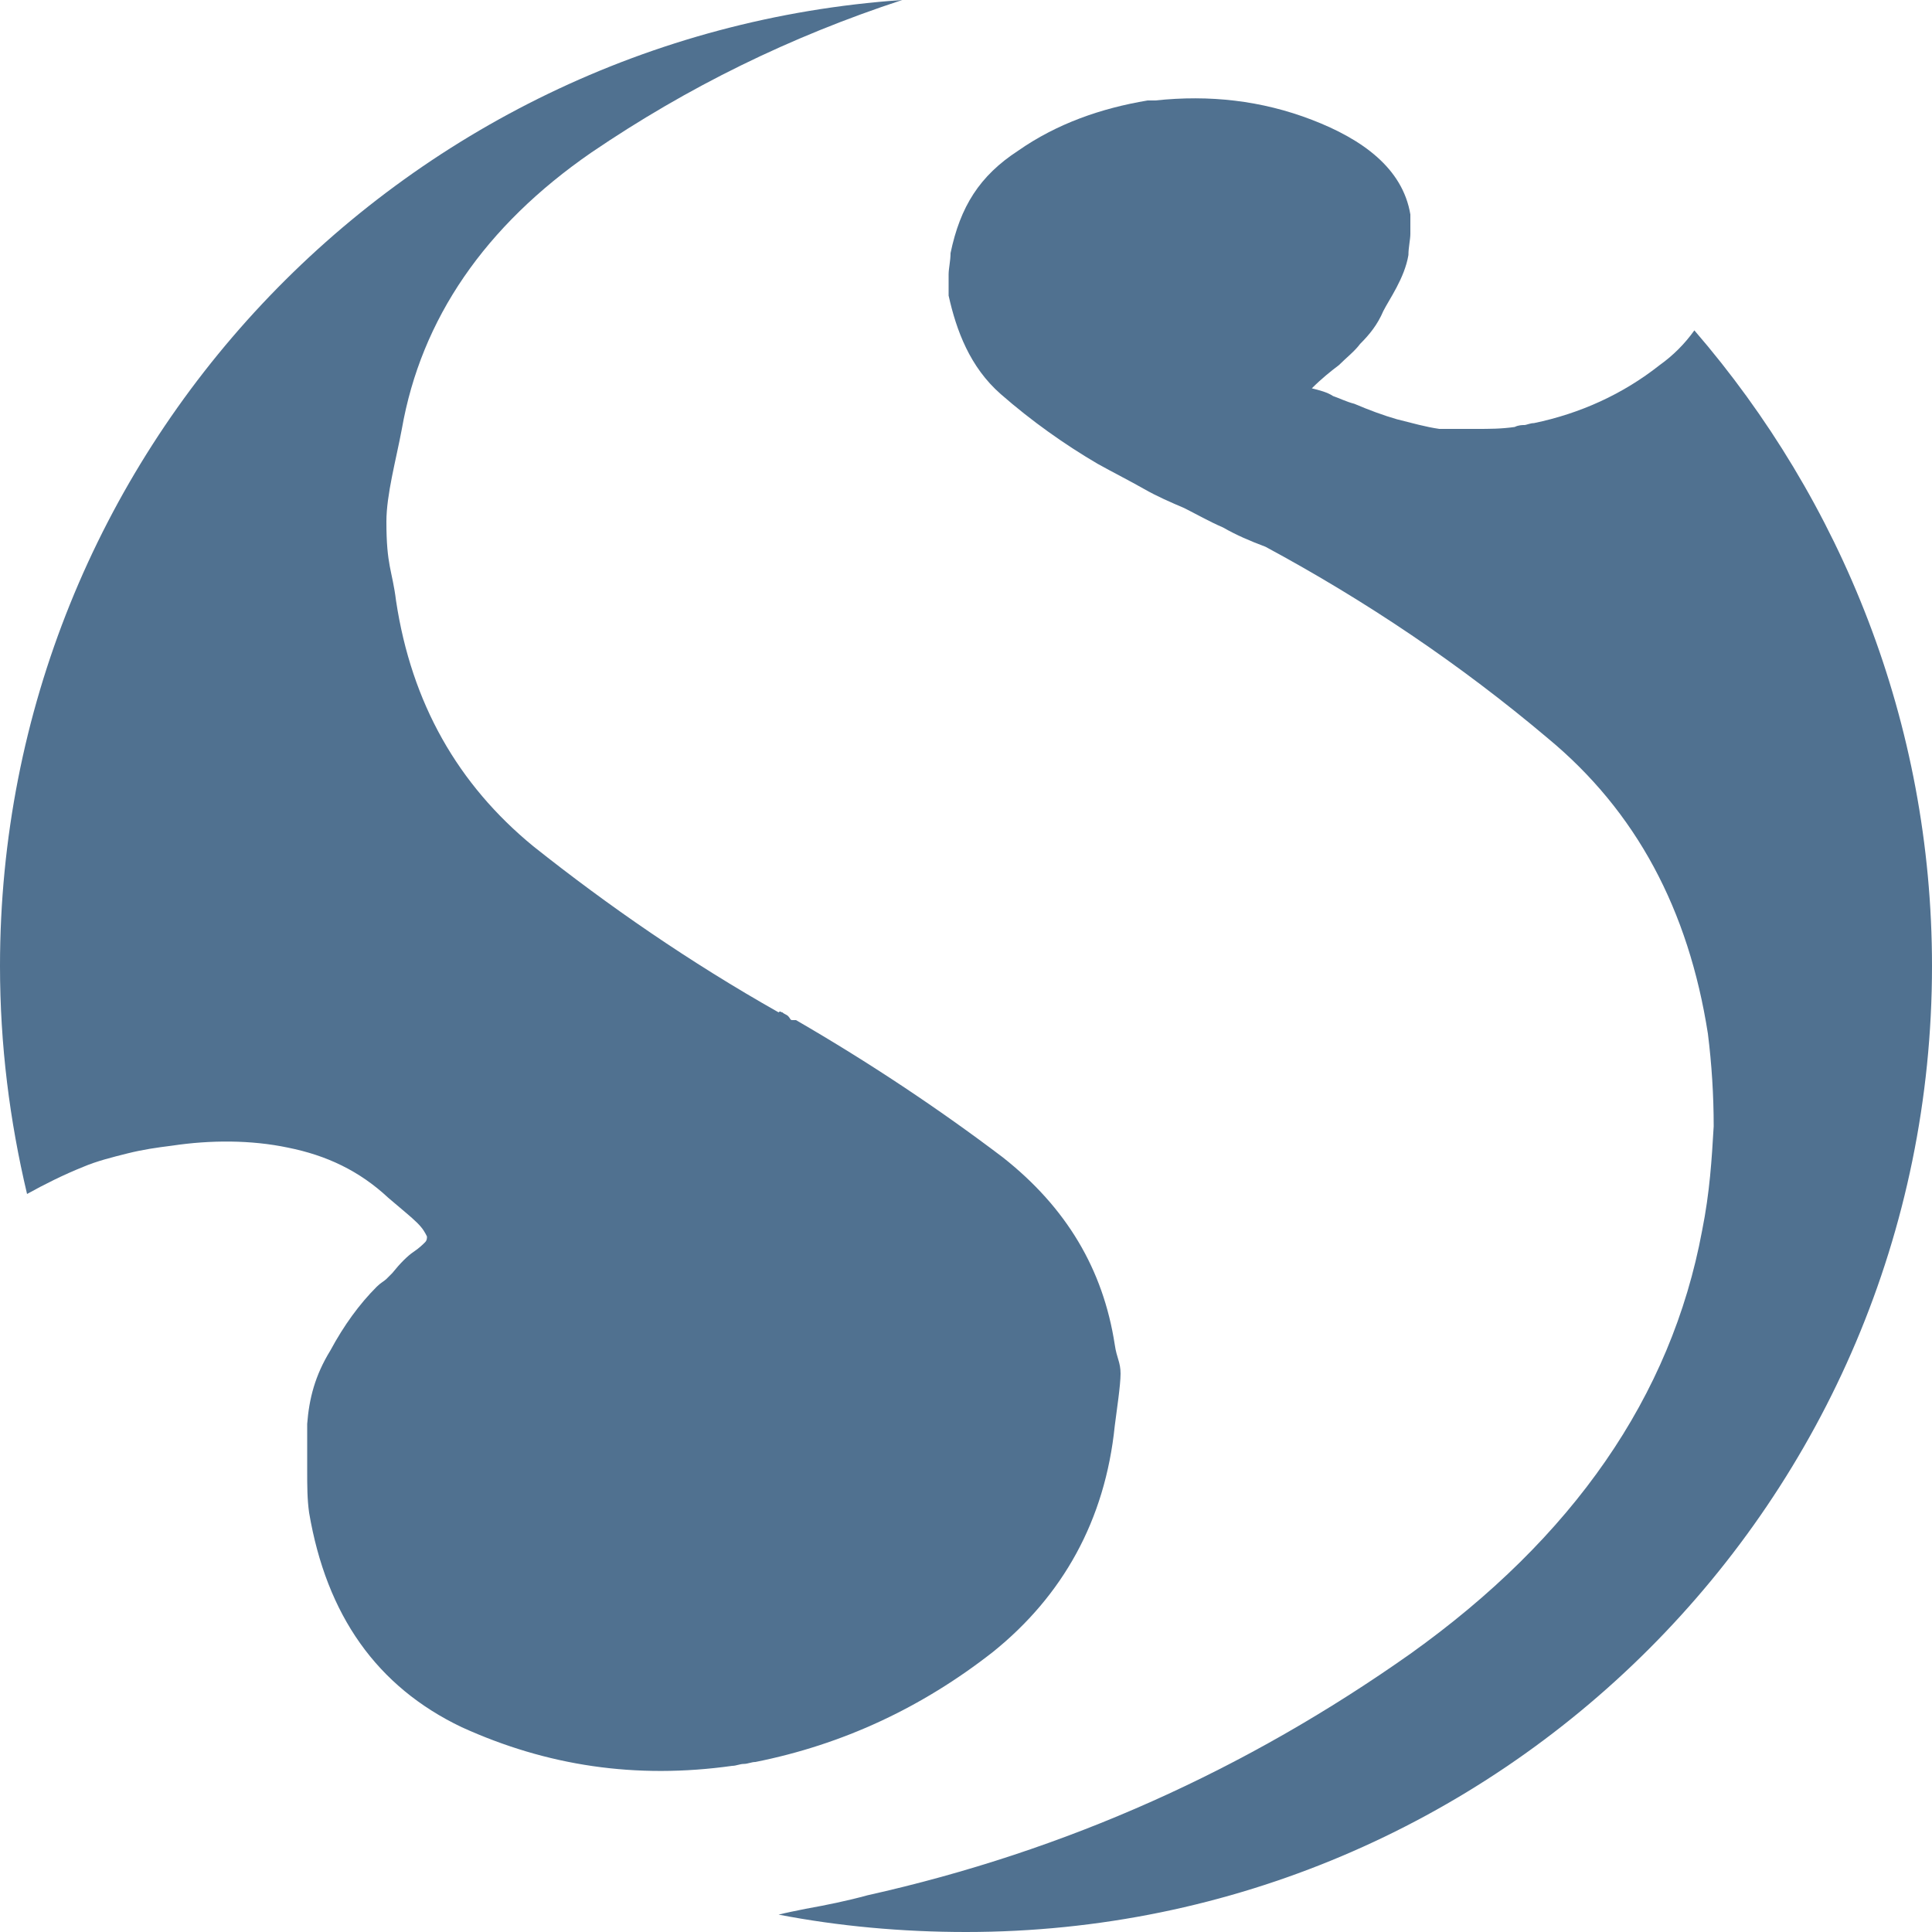
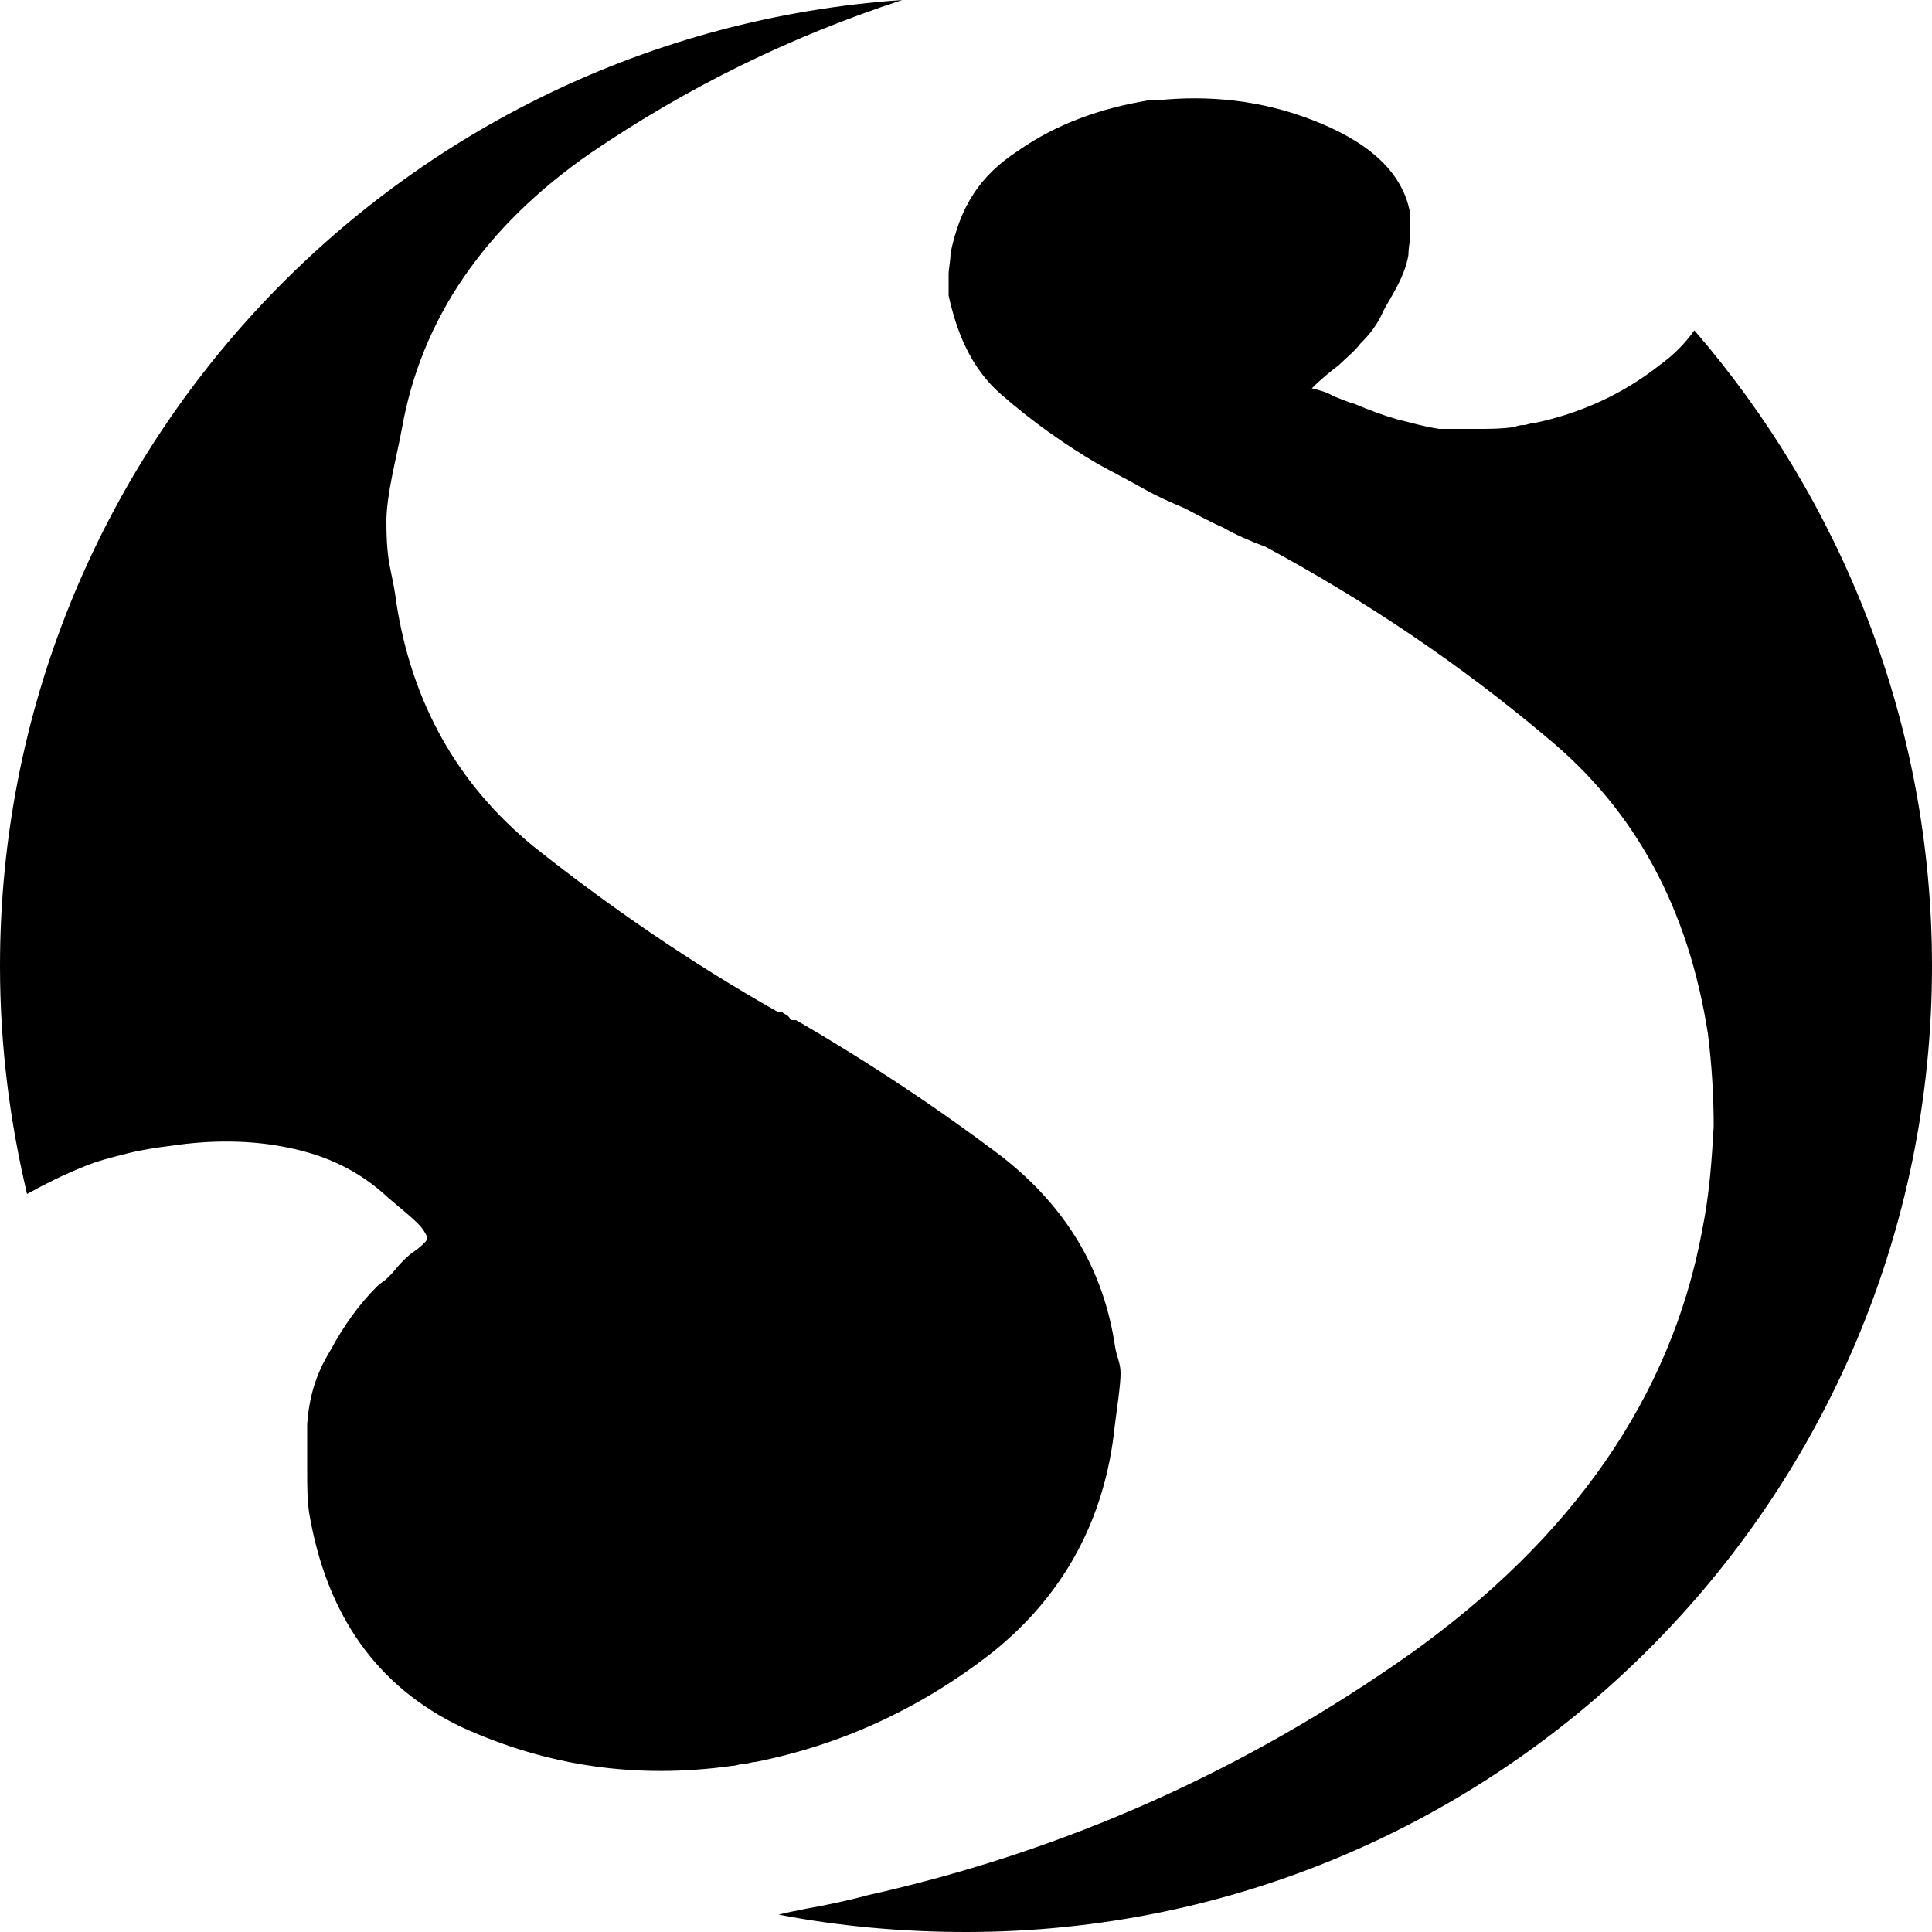
- <svg xmlns="http://www.w3.org/2000/svg" version="1.1" id="Layer_5" x="0px" y="0px" viewBox="0 0 100 100" style="enable-background:new 0 0 100 100;" xml:space="preserve">
-   <style type="text/css">
- 	.st0{display:none;}
- 	.st1{display:inline;}
- 	.st2{fill:#507190;}
- </style>
-   <g class="st0">
-     <path class="st1" d="M-13.7-127.2l-0.1,2.5c0,0.2-0.1,0.3-0.3,0.3l-0.4,0c-0.1,0-0.3-0.1-0.3-0.3l0.1-6c0-0.2,0.1-0.3,0.3-0.3   l0.4,0c0.1,0,0.3,0.1,0.3,0.3l-0.1,2.5l8.7,0.2c0.1,0,0.3,0.1,0.3,0.3l0,0.5c0,0.1-0.1,0.3-0.3,0.3L-13.7-127.2z" />
-     <path class="st1" d="M-14.2-133.1c-0.1,0-0.3-0.2-0.2-0.3l0.1-0.5c0-0.2,0.2-0.3,0.3-0.2l4.1,0.4l0.6-5.7l-4.1-0.4   c-0.1,0-0.3-0.1-0.2-0.3l0.1-0.5c0-0.1,0.2-0.3,0.3-0.2l9.3,0.9c0.1,0,0.3,0.2,0.2,0.3l-0.1,0.5c0,0.2-0.2,0.3-0.3,0.2l-4.3-0.4   l-0.6,5.7l4.3,0.4c0.1,0,0.3,0.1,0.2,0.3l-0.1,0.5c0,0.1-0.2,0.3-0.3,0.2L-14.2-133.1z" />
-     <path class="st1" d="M-12.9-144.5c-0.1,0-0.2-0.2-0.2-0.3l1-5.5c0-0.2,0.2-0.2,0.3-0.2l0.4,0.1c0.1,0,0.2,0.2,0.2,0.3l-0.9,4.7   l3.4,0.6l0.7-4c0-0.1,0.2-0.2,0.3-0.2l0.4,0.1c0.2,0,0.2,0.2,0.2,0.3l-0.7,4l3.5,0.7l0.9-4.7c0-0.2,0.2-0.2,0.3-0.2l0.4,0.1   c0.1,0,0.2,0.2,0.2,0.3l-1,5.5c0,0.2-0.2,0.2-0.3,0.2L-12.9-144.5z" />
-     <path class="st1" d="M-9.4-160.8c0.9-2.7,3.7-4.2,6.4-3.3c2.7,0.9,4.1,3.7,3.3,6.4c-0.9,2.7-3.7,4.1-6.4,3.3   C-8.7-155.3-10.2-158.1-9.4-160.8z M-0.6-158c0.7-2.1-0.5-4.5-2.7-5.1c-2.1-0.7-4.5,0.5-5.1,2.7c-0.7,2.1,0.5,4.4,2.7,5.1   C-3.6-154.7-1.3-155.9-0.6-158z" />
-     <path class="st1" d="M-6.4-168.1c-0.1-0.1-0.2-0.2-0.1-0.3l2.1-5.1c0.1-0.1,0.2-0.2,0.3-0.1l0.4,0.2c0.1,0.1,0.2,0.2,0.1,0.4   l-1.8,4.4l3.6,1.5l1.6-3.7c0.1-0.1,0.2-0.2,0.4-0.1l0.4,0.2c0.1,0.1,0.2,0.2,0.1,0.4l-1.6,3.7l3.6,1.5c0.1,0.1,0.2,0.2,0.1,0.4   l-0.2,0.5c-0.1,0.1-0.2,0.2-0.4,0.1L-6.4-168.1z" />
-     <path class="st1" d="M-3-176c-0.1-0.1-0.2-0.2-0.1-0.4l2.5-5c0.1-0.1,0.2-0.2,0.4-0.1l0.4,0.2c0.1,0.1,0.2,0.2,0.1,0.4l-2.1,4.2   l3.4,1.7l1.8-3.6c0.1-0.1,0.2-0.2,0.4-0.1l0.4,0.2c0.1,0.1,0.2,0.2,0.1,0.4l-1.8,3.6l3.4,1.7c0.1,0.1,0.2,0.2,0.1,0.4l-0.2,0.5   c-0.1,0.1-0.2,0.2-0.4,0.1L-3-176z" />
-     <path class="st1" d="M1-183.4c-0.1-0.1-0.2-0.2-0.1-0.4l0.3-0.5c0.1-0.1,0.2-0.2,0.4-0.1l8.1,4.7c0.1,0.1,0.2,0.2,0.1,0.4l-0.3,0.5   c-0.1,0.1-0.2,0.2-0.4,0.1L1-183.4z" />
-     <path class="st1" d="M5.3-191.1c0.8-1.2,1.8-1.8,3-2.1c0.2,0,0.3,0.1,0.3,0.2l0.1,0.5c0.1,0.2,0,0.3-0.2,0.3   c-0.9,0.3-1.8,0.9-2.4,1.7c-1.2,1.9-0.6,4.3,1.2,5.5c1.8,1.2,4.3,0.8,5.5-1c0.7-1,0.7-1.9,0.6-2.8c0-0.2,0.1-0.3,0.2-0.3l0.6-0.1   c0.1,0,0.3,0.1,0.3,0.2c0.2,1.3-0.1,2.6-0.8,3.6c-1.6,2.3-4.7,3-7,1.4C4.3-185.6,3.7-188.8,5.3-191.1z" />
-     <path class="st1" d="M9.1-195.8c-0.1-0.1-0.1-0.3,0-0.4l0.3-0.4c0.1-0.1,0.3-0.1,0.4-0.1l7.4,5.6c0.1,0.1,0.1,0.3,0.1,0.4l-0.3,0.4   c-0.1,0.1-0.3,0.1-0.4,0.1L9.1-195.8z" />
-     <path class="st1" d="M17.9-192.2l-4.4-9.4c0-0.1,0-0.2,0-0.3l0.1-0.1c0.1-0.1,0.2-0.1,0.3-0.1l10,3c0.2,0.1,0.3,0.3,0.1,0.4   l-0.4,0.4c-0.1,0.1-0.2,0.1-0.3,0.1l-2.4-0.7l-3.3,3.8l1.1,2.3c0,0.1,0,0.2,0,0.3l-0.4,0.4C18.2-192,18-192.1,17.9-192.2z    M20-199.3c-1.6-0.5-3.2-1-4.9-1.5l-0.1,0.1l2.2,4.6L20-199.3z" />
-     <path class="st1" d="M18.4-206.7c-0.1-0.1-0.1-0.3,0-0.4l0.4-0.4c0.1-0.1,0.3-0.1,0.4,0l6.1,6.1l2.9-2.9c0.1-0.1,0.3-0.1,0.4,0   l0.3,0.3c0.1,0.1,0.1,0.3,0,0.4l-3.4,3.5c-0.1,0.1-0.3,0.1-0.4,0L18.4-206.7z" />
-     <path class="st1" d="M30.8-207.4c0-0.1,0-0.2,0-0.3c0-0.2,0-0.4,0.3-0.4c0.1,0,1.6,0.1,2.5-0.7c0.9-0.7,1-1.8,0.5-2.4   c-0.6-0.7-1.6-0.7-3.3-0.1c-1.6,0.5-2.7,0.6-3.8-0.7c-0.6-0.7-1-2.4,0.7-3.8c1.1-0.9,2.3-1,2.3-1c0.1,0,0.3,0,0.4,0.3   c0,0.1,0,0.2,0,0.3c0,0.2,0,0.4-0.3,0.4c-0.1,0-1.2,0.1-1.8,0.7c-1.1,1-0.9,2-0.5,2.4c0.6,0.7,1.5,0.7,2.7,0.3   c2-0.6,3.4-0.9,4.4,0.4c0.9,1.1,0.6,2.8-0.7,3.9c-1.3,1.1-2.8,1-3,1C31.1-207.1,30.9-207.1,30.8-207.4z" />
-     <path class="st1" d="M33.9-219.3l-2,1.4c-0.1,0.1-0.3,0.1-0.4-0.1l-0.2-0.3c-0.1-0.1-0.1-0.3,0.1-0.4l4.8-3.5   c0.1-0.1,0.3-0.1,0.4,0.1l0.2,0.3c0.1,0.1,0.1,0.3-0.1,0.4l-2,1.4l5.1,7c0.1,0.1,0.1,0.3-0.1,0.4l-0.4,0.3   c-0.1,0.1-0.3,0.1-0.4-0.1L33.9-219.3z" />
-     <path class="st1" d="M41.6-214.4l-1.4-10.3c0-0.1,0-0.2,0.1-0.3l0.1-0.1c0.1-0.1,0.2,0,0.3,0l8.7,5.8c0.2,0.1,0.2,0.3,0,0.4   l-0.5,0.3c-0.1,0.1-0.2,0-0.3,0l-2.1-1.4l-4.2,2.7l0.4,2.5c0,0.1,0,0.2-0.1,0.3l-0.5,0.3C41.8-214.1,41.6-214.2,41.6-214.4z    M45.6-220.5c-1.4-0.9-2.8-1.9-4.2-2.8l-0.1,0.1l0.7,5L45.6-220.5z" />
-     <path class="st1" d="M47.2-228.9c0-0.1,0-0.2,0.1-0.3l0.2-0.1c0.1,0,0.2,0,0.3,0l6,5.7c0,0,0,0,0.1,0l-1-8.2c0-0.1,0.1-0.2,0.1-0.2   l0.2-0.1c0.1-0.1,0.2,0,0.3,0.1l5.9,7.7c0.1,0.2,0.1,0.3-0.1,0.4l-0.5,0.3c-0.1,0-0.2,0-0.3-0.1l-4.4-5.9c0,0,0,0-0.1,0l1,7.8   c0,0.1-0.1,0.2-0.1,0.2l-0.2,0.1c-0.1,0-0.2,0-0.3,0l-5.7-5.5c0,0,0,0,0,0l2.2,7c0,0.1,0,0.2-0.1,0.3l-0.5,0.3   c-0.2,0.1-0.3,0-0.4-0.2L47.2-228.9z" />
-     <path class="st1" d="M57.9-233.7c-0.1-0.1,0-0.3,0.2-0.3l2.9-1.1c1.6-0.6,3.5,0.2,4.1,1.8c0.6,1.6-0.2,3.5-1.8,4.1l-2.2,0.8   l1.2,3.1c0.1,0.1,0,0.3-0.2,0.3l-0.5,0.2c-0.1,0.1-0.3,0-0.3-0.2L57.9-233.7z M62.8-230.3c1.1-0.4,1.7-1.7,1.2-2.8   c-0.4-1.1-1.7-1.5-2.7-1.1l-2.1,0.8l1.5,3.9L62.8-230.3z" />
-     <path class="st1" d="M73.7-239.4c2.7-0.7,5.5,0.9,6.2,3.7c0.7,2.7-0.9,5.5-3.7,6.2c-2.7,0.7-5.5-0.9-6.2-3.6   C69.4-236,71-238.7,73.7-239.4z M76-230.5c2.2-0.6,3.5-2.8,3-5c-0.6-2.2-2.8-3.5-5-3c-2.2,0.6-3.5,2.8-2.9,5   C71.6-231.3,73.8-230,76-230.5z" />
-     <path class="st1" d="M81.5-240.7c0-0.1,0.1-0.3,0.2-0.3l5.5-0.9c0.2,0,0.3,0.1,0.3,0.2l0.1,0.4c0,0.1-0.1,0.3-0.2,0.3l-4.7,0.8   l0.6,3.8l4-0.6c0.1,0,0.3,0.1,0.3,0.2l0.1,0.4c0,0.1-0.1,0.3-0.2,0.3l-4,0.6l0.6,3.8c0,0.1-0.1,0.3-0.2,0.3l-0.5,0.1   c-0.2,0-0.3-0.1-0.3-0.2L81.5-240.7z" />
-     <path class="st1" d="M94.7-241.7l-2.4,0.2c-0.2,0-0.3-0.1-0.3-0.2l0-0.4c0-0.1,0.1-0.3,0.2-0.3l6-0.4c0.2,0,0.3,0.1,0.3,0.2l0,0.4   c0,0.1-0.1,0.3-0.2,0.3l-2.4,0.2l0.6,8.6c0,0.1-0.1,0.3-0.2,0.3l-0.5,0c-0.1,0-0.3-0.1-0.3-0.2L94.7-241.7z" />
-     <path class="st1" d="M100.3-242.6c0-0.1,0.1-0.3,0.3-0.3l0.6,0c0.1,0,0.3,0.1,0.3,0.3l0.2,9.3c0,0.1-0.1,0.3-0.3,0.3l-0.6,0   c-0.1,0-0.3-0.1-0.3-0.3L100.3-242.6z" />
-     <path class="st1" d="M106-242.9c0-0.1,0.2-0.2,0.3-0.2l0.2,0c0.1,0,0.2,0.1,0.2,0.2l2.4,7.9c0,0,0,0,0.1,0l3.2-7.6   c0-0.1,0.1-0.1,0.2-0.1l0.2,0c0.1,0,0.2,0.1,0.2,0.2l1.3,9.6c0,0.2-0.1,0.3-0.3,0.3l-0.6,0c-0.1,0-0.2-0.1-0.2-0.2l-0.8-7.3   c0,0,0,0-0.1,0l-3,7.3c0,0.1-0.2,0.1-0.2,0.1l-0.3,0c-0.1,0-0.2-0.1-0.2-0.2l-2.2-7.6c0,0,0,0-0.1,0l-1.6,7.2   c0,0.1-0.2,0.2-0.3,0.2l-0.6,0c-0.2,0-0.3-0.2-0.2-0.4L106-242.9z" />
-     <path class="st1" d="M122.1-241.5c2.8,0.5,4.6,3.1,4.2,5.8c-0.5,2.8-3,4.6-5.8,4.2c-2.8-0.5-4.6-3-4.2-5.8   C116.7-240.1,119.3-242,122.1-241.5z M120.6-232.5c2.2,0.4,4.3-1.1,4.7-3.4c0.4-2.2-1.2-4.3-3.4-4.7c-2.2-0.4-4.3,1.2-4.7,3.4   C116.8-234.9,118.4-232.8,120.6-232.5z" />
-     <path class="st1" d="M130.7-238.6l-2.4-0.6c-0.2,0-0.2-0.2-0.2-0.3l0.1-0.4c0-0.1,0.2-0.2,0.3-0.2l5.8,1.5c0.2,0,0.2,0.2,0.2,0.3   l-0.1,0.4c0,0.1-0.2,0.2-0.3,0.2l-2.4-0.6l-2.1,8.4c0,0.1-0.2,0.2-0.3,0.2l-0.5-0.1c-0.1,0-0.2-0.2-0.2-0.3L130.7-238.6z" />
-     <path class="st1" d="M136.6-237.8c0-0.1,0.2-0.2,0.3-0.2l0.5,0.2c0.1,0,0.2,0.2,0.2,0.3l-1.3,3.9l5.4,1.8l1.3-3.9   c0-0.1,0.2-0.2,0.3-0.2l0.5,0.2c0.1,0,0.2,0.2,0.2,0.3l-3,8.8c0,0.1-0.2,0.2-0.3,0.2l-0.5-0.2c-0.1,0-0.2-0.2-0.2-0.3l1.4-4   l-5.4-1.8l-1.4,4c0,0.1-0.2,0.2-0.3,0.2l-0.5-0.2c-0.1,0-0.2-0.2-0.2-0.3L136.6-237.8z" />
-     <path class="st1" d="M147.2-228.7l-1.2-5.7c0-0.2,0.2-0.4,0.4-0.3l0.6,0.3c0.1,0,0.1,0.1,0.2,0.2l1,4.7l4.2-2.5   c0.1,0,0.2-0.1,0.3,0l0.6,0.3c0.2,0.1,0.2,0.3,0,0.5l-5,2.9l-1.8,4.1c-0.1,0.1-0.2,0.2-0.4,0.1l-0.5-0.2c-0.1-0.1-0.2-0.2-0.1-0.4   L147.2-228.7z" />
-     <path class="st1" d="M153.5-222.1c0.1,0,0.2-0.1,0.3-0.1c0.2-0.1,0.4-0.1,0.5,0.1c0,0.1,0.5,1.5,1.6,2.1c1,0.6,2,0.3,2.4-0.4   c0.5-0.8,0-1.8-1.1-3.1c-1-1.3-1.5-2.4-0.7-3.8c0.5-0.8,1.9-1.8,3.8-0.7c1.2,0.7,1.8,1.8,1.8,1.8c0.1,0.1,0.1,0.3-0.2,0.5   c-0.1,0-0.2,0.1-0.3,0.2c-0.2,0.1-0.4,0.1-0.5-0.1c-0.1-0.1-0.5-1-1.3-1.5c-1.3-0.7-2.2-0.1-2.5,0.4c-0.5,0.8-0.1,1.7,0.7,2.7   c1.3,1.6,2,2.8,1.2,4.3c-0.7,1.3-2.5,1.5-3.9,0.7c-1.5-0.8-2-2.2-2-2.5C153.3-221.8,153.2-222,153.5-222.1z" />
-     <path class="st1" d="M166.1-224.4c0.1-0.1,0.2-0.1,0.3,0l0.2,0.1c0.1,0.1,0.1,0.2,0.1,0.3l-2.1,8c0,0,0,0,0.1,0l6.7-4.9   c0.1-0.1,0.2,0,0.3,0l0.2,0.1c0.1,0.1,0.1,0.2,0.1,0.3l-3.9,8.9c-0.1,0.2-0.2,0.3-0.4,0.1l-0.5-0.3c-0.1-0.1-0.1-0.2-0.1-0.3   l3.1-6.7c0,0,0,0,0,0l-6.3,4.7c-0.1,0.1-0.2,0-0.3,0l-0.2-0.1c-0.1,0-0.1-0.2-0.1-0.3l2-7.6c0,0,0,0,0,0l-5.1,5.3   c-0.1,0.1-0.2,0.1-0.3,0l-0.5-0.3c-0.2-0.1-0.2-0.3,0-0.4L166.1-224.4z" />
-     <path class="st1" d="M175.4-217.5c0.1-0.1,0.3-0.1,0.4,0l0.4,0.4c0.1,0.1,0.1,0.3,0,0.4l-5.8,7.3c-0.1,0.1-0.3,0.1-0.4,0l-0.4-0.4   c-0.1-0.1-0.1-0.3,0-0.4L175.4-217.5z" />
-     <path class="st1" d="M179.3-213.3l-1.8-1.6c-0.1-0.1-0.1-0.3,0-0.4l0.3-0.3c0.1-0.1,0.3-0.1,0.4,0l4.5,3.9c0.1,0.1,0.1,0.3,0,0.4   l-0.3,0.3c-0.1,0.1-0.3,0.1-0.4,0l-1.8-1.6l-5.7,6.5c-0.1,0.1-0.3,0.1-0.4,0l-0.4-0.4c-0.1-0.1-0.1-0.3,0-0.4L179.3-213.3z" />
-     <path class="st1" d="M184.2-209.9c0.1-0.1,0.3-0.1,0.4,0l0.4,0.4c0.1,0.1,0.1,0.3,0,0.4l-3,2.9l4,4.1l3-2.9c0.1-0.1,0.3-0.1,0.4,0   l0.4,0.4c0.1,0.1,0.1,0.3,0,0.4l-6.7,6.5c-0.1,0.1-0.3,0.1-0.4,0l-0.4-0.4c-0.1-0.1-0.1-0.3,0-0.4l3.1-3l-4-4.1l-3.1,3   c-0.1,0.1-0.3,0.1-0.4,0l-0.4-0.4c-0.1-0.1-0.1-0.3,0-0.4L184.2-209.9z" />
-     <path class="st1" d="M189.7-196.2c0.7-0.5,1.6-0.4,2.1,0.2c0.5,0.7,0.4,1.6-0.2,2.2c-0.6,0.5-1.6,0.4-2.1-0.3   C189-194.7,189.1-195.7,189.7-196.2z" />
-     <path class="st1" d="M192.2-188.1c0.1,0,0.2,0,0.3,0c0.2,0,0.4,0.1,0.4,0.3c0,0.1-0.3,1.5,0.4,2.6c0.6,1,1.6,1.2,2.3,0.7   c0.8-0.5,0.8-1.6,0.5-3.3c-0.3-1.7-0.3-2.8,1.1-3.7c0.8-0.5,2.5-0.8,3.8,1.1c0.8,1.2,0.7,2.4,0.7,2.4c0,0.1,0,0.3-0.4,0.3   c-0.1,0-0.2,0-0.3,0c-0.2,0-0.4-0.1-0.4-0.3c0-0.1,0-1.2-0.5-1.9c-0.8-1.2-1.9-1.1-2.4-0.8c-0.8,0.5-0.8,1.4-0.6,2.7   c0.4,2,0.5,3.4-0.9,4.3c-1.2,0.8-2.9,0.2-3.8-1.1c-0.9-1.4-0.7-2.9-0.7-3.1C191.8-187.9,191.9-188.1,192.2-188.1z" />
-     <path class="st1" d="M203.6-185.3c0.1-0.1,0.3,0,0.4,0.1l1.5,2.7c0.9,1.5,0.3,3.4-1.2,4.3c-1.5,0.9-3.5,0.3-4.3-1.2l-1.1-2   l-2.9,1.6c-0.1,0.1-0.3,0-0.4-0.1l-0.3-0.5c-0.1-0.1,0-0.3,0.1-0.4L203.6-185.3z M200.9-180c0.6,1,1.9,1.4,2.9,0.8   c1-0.6,1.3-1.9,0.7-2.9l-1.1-1.9l-3.6,2.1L200.9-180z" />
-     <path class="st1" d="M208-177.5c0.1-0.1,0.3,0,0.4,0.1l1.5,3.3c0.7,1.5,0.1,3.3-1.4,4.1c-1.2,0.5-2.5,0.2-3.5-0.7l-2.4,3.3   c-0.1,0.2-0.4,0.2-0.5,0l-0.3-0.7c-0.1-0.1,0-0.2,0-0.3l2.6-3.3l-1.1-2.4l-3.3,1.5c-0.1,0.1-0.3,0-0.4-0.1l-0.2-0.5   c-0.1-0.1,0-0.3,0.1-0.4L208-177.5z M205.2-172c0.5,1,1.7,1.5,2.7,1c1-0.5,1.4-1.7,0.9-2.7l-1.2-2.5l-3.7,1.7L205.2-172z" />
-     <path class="st1" d="M212-168.4c0.1,0,0.3,0,0.3,0.2l1.9,5.2c0.1,0.1,0,0.3-0.2,0.3l-0.4,0.1c-0.1,0-0.3,0-0.3-0.2l-1.6-4.4   l-3.2,1.2l1.4,3.8c0,0.1,0,0.3-0.2,0.3l-0.4,0.1c-0.1,0.1-0.3,0-0.3-0.2l-1.4-3.8l-3.4,1.2l1.6,4.4c0.1,0.1,0,0.3-0.2,0.3l-0.4,0.1   c-0.1,0-0.3,0-0.3-0.2l-1.9-5.2c-0.1-0.1,0-0.3,0.2-0.3L212-168.4z" />
-     <path class="st1" d="M205.7-158.8l10.3,1.6c0.1,0,0.2,0.1,0.2,0.2l0,0.1c0,0.1,0,0.2-0.1,0.3l-8,6.6c-0.2,0.1-0.4,0.1-0.4-0.1   l-0.2-0.5c0-0.1,0-0.2,0.1-0.3l2-1.6l-1.3-4.8l-2.5-0.4c-0.1,0-0.2-0.1-0.2-0.2l-0.2-0.5C205.4-158.7,205.5-158.8,205.7-158.8z    M210.4-153.2c1.3-1.1,2.6-2.1,3.9-3.2l0-0.1l-5-0.7L210.4-153.2z" />
-     <path class="st1" d="M217.5-150.3c0.1,0,0.3,0.1,0.3,0.2l0.6,3.1c0.5,2.7-1.3,5.3-4,5.8c-2.7,0.5-5.3-1.3-5.8-4l-0.6-3.1   c0-0.1,0.1-0.3,0.2-0.3L217.5-150.3z M209.6-145.6c0.4,2.3,2.3,3.6,4.6,3.2c2.3-0.4,3.6-2.4,3.2-4.6l-0.4-2.1l-7.8,1.4L209.6-145.6   z" />
-     <path class="st1" d="M219.3-139.5c0.1,0,0.3,0.1,0.3,0.2l0.1,0.6c0,0.1-0.1,0.3-0.2,0.3l-9.3,1.1c-0.1,0-0.3-0.1-0.3-0.2l-0.1-0.6   c0-0.1,0.1-0.3,0.2-0.3L219.3-139.5z" />
-     <path class="st1" d="M220-135c0.1,0,0.3,0.1,0.3,0.3l0,0.4l-7.6,6.7c0,0,0,0,0,0l7.5-0.4c0.1,0,0.3,0.1,0.3,0.3l0,0.5   c0,0.1-0.1,0.3-0.3,0.3l-9.5,0.5c-0.1,0-0.3-0.1-0.3-0.3l0-0.3l7.8-6.8l0,0l-7.7,0.4c-0.1,0-0.3-0.1-0.3-0.3l0-0.5   c0-0.1,0.1-0.3,0.3-0.3L220-135z" />
-     <path class="st1" d="M219.5-109.8c-0.2,1.4-0.8,2.4-1.7,3.2c-0.1,0.1-0.3,0.1-0.4,0c-0.1-0.1-0.2-0.3-0.3-0.4   c-0.1-0.1-0.1-0.2,0.1-0.4c0.7-0.6,1.3-1.6,1.4-2.5c0.3-2.2-1.4-4.1-3.5-4.4c-2.2-0.3-4.3,1.2-4.5,3.4c-0.2,1.5,0.3,2.6,0.3,2.6   l2,0.2l0.2-1.6c0-0.2,0.1-0.3,0.3-0.2l0.5,0.1c0.2,0,0.3,0.1,0.2,0.3l-0.3,2.4c0,0.1-0.2,0.2-0.3,0.2l-3.2-0.4   c-0.1,0-0.2-0.1-0.2-0.1c0,0-0.7-1.5-0.5-3.6c0.4-2.8,2.9-4.8,5.7-4.4C217.9-115.2,219.9-112.6,219.5-109.8z" />
-     <path class="st1" d="M217.4-100.1c0.1,0,0.2,0.2,0.2,0.3l-1.3,5.4c0,0.2-0.2,0.2-0.3,0.2l-0.4-0.1c-0.1,0-0.2-0.2-0.2-0.3l1.1-4.6   l-3.8-0.9l-1,3.9c0,0.1-0.2,0.2-0.3,0.2l-0.4-0.1c-0.1,0-0.2-0.2-0.2-0.3l1-3.9l-3.7-0.9c-0.1,0-0.2-0.2-0.2-0.3l0.1-0.5   c0-0.2,0.2-0.2,0.3-0.2L217.4-100.1z" />
-     <path class="st1" d="M215.3-91.9c0.1,0,0.2,0.2,0.2,0.3l-0.2,0.5c0,0.1-0.2,0.2-0.3,0.2l-5.6-1.9c-1.5-0.5-3,0-3.6,1.6   c-0.5,1.6,0.3,2.9,1.8,3.4l5.6,1.9c0.1,0,0.2,0.2,0.2,0.3l-0.2,0.5c0,0.1-0.2,0.2-0.3,0.2l-5.7-1.9c-2-0.7-3.1-2.6-2.4-4.8   c0.7-2.1,2.7-3,4.8-2.3L215.3-91.9z" />
-     <path class="st1" d="M211.9-81.5c0.1,0.1,0.2,0.2,0.1,0.3l-0.1,0.3l-9.8,2.6c0,0,0,0,0,0l6.9,3c0.1,0.1,0.2,0.2,0.1,0.4l-0.2,0.5   c-0.1,0.1-0.2,0.2-0.4,0.1l-8.7-3.9c-0.1-0.1-0.2-0.2-0.1-0.3l0.1-0.2l10-2.6l0,0l-7-3.1c-0.1-0.1-0.2-0.2-0.1-0.4l0.2-0.5   c0.1-0.1,0.2-0.2,0.4-0.1L211.9-81.5z" />
-     <path class="st1" d="M198-74l5.9,8.5c0.1,0.1,0.1,0.2,0,0.3l-0.1,0.1c-0.1,0.1-0.2,0.1-0.3,0.1l-10.3-1.2c-0.2,0-0.3-0.2-0.2-0.4   l0.3-0.5c0.1-0.1,0.2-0.1,0.3-0.1l2.5,0.3l2.6-4.3l-1.5-2.1c0-0.1-0.1-0.2,0-0.3l0.3-0.5C197.7-74.2,197.9-74.2,198-74z    M197.1-66.8c1.7,0.2,3.4,0.4,5,0.6l0.1-0.1l-2.9-4.1L197.1-66.8z" />
-     <path class="st1" d="M200.1-59.5c0.1,0.1,0.1,0.3,0,0.4l-0.2,0.3l-10.1,0.5c0,0,0,0,0,0l6.1,4.4c0.1,0.1,0.1,0.2,0.1,0.4l-0.3,0.4   c-0.1,0.1-0.3,0.1-0.4,0.1l-7.7-5.6c-0.1-0.1-0.1-0.3,0-0.4l0.1-0.2l10.3-0.5l0,0l-6.2-4.5c-0.1-0.1-0.2-0.2-0.1-0.4l0.3-0.4   c0.1-0.1,0.3-0.1,0.4-0.1L200.1-59.5z" />
-     <path class="st1" d="M193-50.4c0.1,0.1,0.1,0.3,0,0.4l-2.1,2.4c-1.8,2-4.9,2.2-7,0.4c-2-1.8-2.2-5-0.4-7l2.1-2.4   c0.1-0.1,0.3-0.1,0.4,0L193-50.4z M184.4-53.7c-1.5,1.7-1.4,4.1,0.3,5.6c1.7,1.5,4.1,1.4,5.6-0.3l1.4-1.6l-5.9-5.3L184.4-53.7z" />
-     <path class="st1" d="M180-36.6c-1.1,0.9-2.2,1.3-3.4,1.3c-0.2,0-0.3-0.1-0.3-0.3l0-0.5c0-0.2,0.1-0.2,0.3-0.2c1,0,2-0.4,2.7-1   c1.7-1.5,1.7-4,0.3-5.6c-1.4-1.6-4-1.9-5.6-0.4c-0.9,0.8-1.1,1.7-1.3,2.6c0,0.2-0.1,0.2-0.2,0.3l-0.6,0c-0.1,0-0.2-0.2-0.2-0.3   c0.1-1.3,0.7-2.5,1.7-3.3c2.1-1.9,5.3-1.7,7.2,0.4C182.3-41.7,182.1-38.5,180-36.6z" />
-     <path class="st1" d="M171.7-30c-2.3,1.7-5.4,1.1-7.1-1.1c-1.7-2.3-1.1-5.4,1.1-7.1c2.3-1.7,5.4-1.2,7.1,1.1   C174.5-34.8,174-31.6,171.7-30z M166.3-37.4c-1.8,1.3-2.2,3.9-0.9,5.7c1.3,1.8,3.9,2.2,5.7,0.9c1.8-1.3,2.2-3.9,0.9-5.7   C170.7-38.3,168.1-38.7,166.3-37.4z" />
-     <path class="st1" d="M164-25c0,0.1,0,0.2-0.1,0.3l-0.2,0.1c-0.1,0-0.2,0-0.3,0l-6.3-5.4c0,0,0,0-0.1,0l1.5,8.1c0,0.1,0,0.2-0.1,0.3   l-0.2,0.1c-0.1,0.1-0.2,0-0.3,0l-6.3-7.3c-0.1-0.2-0.1-0.3,0.1-0.4l0.5-0.3c0.1-0.1,0.2,0,0.3,0l4.7,5.7c0,0,0,0,0,0l-1.4-7.7   c0-0.1,0.1-0.2,0.1-0.3l0.2-0.1c0.1,0,0.2,0,0.3,0l6,5.2c0,0,0,0,0,0l-2.5-6.9c0-0.1,0-0.2,0.1-0.3l0.5-0.3c0.2-0.1,0.3,0,0.4,0.2   L164-25z" />
-     <path class="st1" d="M153.6-19.6c0.1,0.1,0,0.3-0.1,0.4l-5.1,2.3c-0.1,0.1-0.3,0-0.4-0.1l-0.2-0.4c-0.1-0.1,0-0.3,0.1-0.4l4.3-2   l-1.4-3.1l-3.7,1.7c-0.1,0.1-0.3,0-0.4-0.1l-0.2-0.4c-0.1-0.1,0-0.3,0.1-0.4l3.7-1.7l-1.5-3.3l-4.3,2c-0.1,0.1-0.3,0-0.4-0.1   l-0.2-0.4c-0.1-0.1,0-0.3,0.1-0.4l5.1-2.3c0.1-0.1,0.3,0,0.4,0.1L153.6-19.6z" />
-     <path class="st1" d="M145.4-16c0,0.1,0,0.3-0.1,0.3l-3,1.1c-2.6,0.9-5.4-0.4-6.3-3c-0.9-2.6,0.5-5.4,3-6.3l3-1.1   c0.1,0,0.3,0,0.3,0.2L145.4-16z M139.5-23.1c-2.2,0.8-3.2,2.9-2.4,5.1c0.8,2.2,2.9,3.2,5.1,2.4l2-0.7l-2.6-7.5L139.5-23.1z" />
-     <path class="st1" d="M131.8-16.7l4.5,3.7c0.2,0.1,0.1,0.4-0.1,0.5l-0.6,0.2c-0.1,0-0.2,0-0.2-0.1l-3.8-3.1l-1.8,4.5   c0,0.1-0.1,0.2-0.2,0.2l-0.6,0.2c-0.2,0.1-0.4-0.1-0.3-0.3l2.1-5.4l-1.1-4.4c0-0.1,0.1-0.3,0.2-0.3l0.5-0.1c0.2,0,0.3,0.1,0.3,0.2   L131.8-16.7z" />
-     <path class="st1" d="M118.7-9.9l2.4-0.3c0.2,0,0.3,0.1,0.3,0.2l0.1,0.4c0,0.1-0.1,0.3-0.2,0.3l-5.9,0.8c-0.2,0-0.3-0.1-0.3-0.2   L115-9.1c0-0.1,0.1-0.3,0.2-0.3l2.4-0.3l-1.1-8.6c0-0.1,0.1-0.3,0.2-0.3l0.5-0.1c0.1,0,0.3,0.1,0.3,0.2L118.7-9.9z" />
-     <path class="st1" d="M113-8.5c0,0.1-0.1,0.3-0.3,0.3l-0.5,0c-0.2,0-0.3-0.1-0.3-0.3l-0.2-4.1l-5.7,0.3l0.2,4.1   c0,0.1-0.1,0.3-0.3,0.3l-0.5,0c-0.1,0-0.3-0.1-0.3-0.3l-0.5-9.3c0-0.1,0.1-0.3,0.3-0.3l0.5,0c0.2,0,0.3,0.1,0.3,0.3l0.2,4.3   l5.7-0.3l-0.2-4.3c0-0.1,0.1-0.3,0.3-0.3l0.5,0c0.1,0,0.3,0.1,0.3,0.3L113-8.5z" />
-     <path class="st1" d="M101.5-8.1c0,0.1-0.1,0.3-0.3,0.3L97.6-8c-1.7-0.1-3-1.4-3-3.1c0-1.3,1-2.3,2.2-2.8l-1.8-3.7   c-0.1-0.2,0-0.4,0.3-0.4l0.7,0c0.1,0,0.2,0.1,0.2,0.1L98-14l2.7,0.1l0.1-3.6c0-0.1,0.1-0.3,0.3-0.3l0.6,0c0.2,0,0.3,0.1,0.3,0.3   L101.5-8.1z M97.9-13c-1.1,0-2.1,0.8-2.1,2c0,1.1,0.9,2,2,2.1l2.7,0.1l0.2-4L97.9-13z" />
-     <path class="st1" d="M87.2-8.7c-2.8-0.4-4.7-2.9-4.4-5.7c0.4-2.8,2.9-4.7,5.7-4.3c2.8,0.4,4.7,2.9,4.3,5.7   C92.5-10.3,90-8.4,87.2-8.7z M88.4-17.8c-2.2-0.3-4.3,1.3-4.6,3.5c-0.3,2.2,1.3,4.3,3.5,4.6c2.2,0.3,4.3-1.3,4.6-3.5   C92.2-15.5,90.6-17.5,88.4-17.8z" />
-     <path class="st1" d="M79.5-10.4c0,0.1-0.2,0.2-0.3,0.2l-0.5-0.1c-0.2,0-0.2-0.2-0.2-0.3l1.3-5.7c0.4-1.6-0.3-3-1.9-3.4   c-1.6-0.4-2.9,0.6-3.3,2.1l-1.4,5.7c0,0.1-0.2,0.2-0.3,0.2l-0.5-0.1c-0.1,0-0.2-0.2-0.2-0.3l1.4-5.8c0.5-2.1,2.3-3.3,4.5-2.8   c2.2,0.5,3.2,2.4,2.8,4.5L79.5-10.4z" />
-     <path class="st1" d="M64.7-14c-1.3-0.5-2.2-1.3-2.8-2.3c-0.1-0.1,0-0.3,0.1-0.4c0.2-0.1,0.4-0.2,0.5-0.2c0.2-0.1,0.2-0.1,0.3,0.1   c0.5,0.8,1.3,1.6,2.2,1.9c2.1,0.7,4.3-0.5,5-2.6c0.7-2.1-0.3-4.4-2.4-5.1c-1.5-0.5-2.6-0.2-2.6-0.2L64.4-21l1.5,0.5   c0.1,0,0.2,0.2,0.2,0.3l-0.2,0.5c0,0.1-0.2,0.2-0.3,0.2l-2.3-0.8c-0.1,0-0.2-0.2-0.2-0.3l1-3.1c0-0.1,0.1-0.2,0.2-0.2   c0,0,1.7-0.4,3.6,0.2c2.7,0.9,4.1,3.8,3.2,6.4C70.2-14.6,67.4-13.1,64.7-14z" />
-     <path class="st1" d="M58.6-16.7c-0.1,0.1-0.2,0.2-0.4,0.1l-0.5-0.2c-0.1-0.1-0.2-0.2-0.1-0.4l1.7-3.8L54-23.3l-1.7,3.8   c-0.1,0.1-0.2,0.2-0.4,0.1l-0.5-0.2c-0.1-0.1-0.2-0.2-0.1-0.4l3.8-8.5c0.1-0.1,0.2-0.2,0.4-0.1l0.5,0.2c0.1,0.1,0.2,0.2,0.1,0.4   l-1.7,3.9l5.2,2.3l1.7-3.9c0.1-0.1,0.2-0.2,0.4-0.1l0.5,0.2c0.1,0.1,0.2,0.2,0.1,0.4L58.6-16.7z" />
-     <path class="st1" d="M44.2-23.4c-2.4-1.4-3.3-4.5-1.8-6.9c1.4-2.4,4.5-3.3,6.9-1.8c2.4,1.4,3.3,4.5,1.9,6.9   C49.7-22.8,46.6-22,44.2-23.4z M48.8-31.3c-1.9-1.1-4.5-0.5-5.6,1.5c-1.1,1.9-0.5,4.5,1.5,5.6c1.9,1.1,4.5,0.4,5.6-1.5   C51.4-27.7,50.7-30.2,48.8-31.3z" />
-     <path class="st1" d="M37.7-27.8c-0.1,0.1-0.3,0.1-0.4,0.1l-0.4-0.3c-0.1-0.1-0.1-0.3-0.1-0.4l3.4-4.8c0.9-1.3,0.9-2.9-0.5-3.9   c-1.4-1-2.9-0.6-3.8,0.7l-3.4,4.8c-0.1,0.1-0.2,0.2-0.4,0.1l-0.4-0.3c-0.1-0.1-0.1-0.3-0.1-0.4l3.5-4.8c1.2-1.7,3.4-2.2,5.2-0.9   c1.8,1.3,2.1,3.5,0.8,5.2L37.7-27.8z" />
-     <path class="st1" d="M28.4-35.7l1.9,1.6c0.1,0.1,0.1,0.3,0,0.4l-0.3,0.3c-0.1,0.1-0.3,0.1-0.4,0l-4.6-3.8c-0.1-0.1-0.1-0.3,0-0.4   l0.3-0.3c0.1-0.1,0.3-0.1,0.4,0l1.9,1.6l5.6-6.6c0.1-0.1,0.3-0.1,0.4,0l0.4,0.3c0.1,0.1,0.1,0.3,0,0.4L28.4-35.7z" />
-     <path class="st1" d="M20.7-42.7l1.7,1.7c0.1,0.1,0.1,0.3,0,0.4l-0.3,0.3c-0.1,0.1-0.3,0.1-0.4,0l-4.2-4.2c-0.1-0.1-0.1-0.3,0-0.4   l0.3-0.3c0.1-0.1,0.3-0.1,0.4,0l1.7,1.7l6.1-6.1c0.1-0.1,0.3-0.1,0.4,0l0.4,0.4c0.1,0.1,0.1,0.3,0,0.4L20.7-42.7z" />
-     <path class="st1" d="M16.1-46.5c-0.1,0.1-0.3,0.1-0.4,0l-0.4-0.4c-0.1-0.1-0.1-0.3,0-0.4l3.1-2.7l-3.7-4.4l-3.1,2.7   c-0.1,0.1-0.3,0.1-0.4,0l-0.4-0.4c-0.1-0.1-0.1-0.3,0-0.4l7.1-6.1c0.1-0.1,0.3-0.1,0.4,0l0.4,0.4c0.1,0.1,0.1,0.3,0,0.4l-3.3,2.8   l3.7,4.4l3.3-2.8c0.1-0.1,0.3-0.1,0.4,0l0.4,0.4c0.1,0.1,0.1,0.3,0,0.4L16.1-46.5z" />
-     <path class="st1" d="M8.9-55.3c-0.1,0.1-0.3,0.1-0.4-0.1l-3.2-4.5c-0.1-0.1-0.1-0.3,0.1-0.4l0.3-0.2c0.1-0.1,0.3-0.1,0.4,0.1   l2.7,3.9l2.8-2l-2.3-3.3c-0.1-0.1-0.1-0.3,0.1-0.4l0.3-0.2c0.1-0.1,0.3-0.1,0.4,0.1l2.3,3.3l2.9-2.1L12.5-65   c-0.1-0.1-0.1-0.3,0.1-0.4l0.3-0.2c0.1-0.1,0.3-0.1,0.4,0.1l3.2,4.5c0.1,0.1,0.1,0.3-0.1,0.4L8.9-55.3z" />
-     <path class="st1" d="M2.4-64.7c-0.1,0.1-0.3,0.1-0.4-0.1l-0.3-0.5c-0.1-0.1,0-0.2,0.1-0.3l5.5-5.2l0,0l-7.7,1.5   c-0.1,0-0.2,0-0.2-0.1l-0.1-0.2c-0.1-0.1,0-0.2,0-0.3l5.4-5.7l0,0L-2.7-74c-0.1,0-0.2,0-0.3-0.1l-0.3-0.5c-0.1-0.2,0-0.3,0.2-0.4   l9.6-2.2c0.1,0,0.2,0,0.3,0.1l0.1,0.2c0,0.1,0,0.2,0,0.3l-5.6,5.8l0,0.1l7.8-1.5c0.1,0,0.2,0.1,0.3,0.1l0.1,0.2   c0.1,0.1,0,0.2-0.1,0.3L2.4-64.7z" />
-     <path class="st1" d="M-6.3-81.3C-7.3-84-6.1-86.9-3.5-88c2.6-1.1,5.5,0.2,6.6,2.8c1.1,2.6-0.2,5.5-2.8,6.6   C-2.3-77.5-5.2-78.7-6.3-81.3z M2.2-84.8C1.4-86.9-1-87.9-3.1-87c-2.1,0.8-3.1,3.3-2.3,5.3c0.8,2.1,3.3,3.1,5.3,2.2   C2-80.3,3.1-82.7,2.2-84.8z" />
-     <path class="st1" d="M-8.7-88.9c-0.1,0-0.3,0-0.3-0.2l-1-3.5c-0.5-1.6,0.4-3.3,2-3.8c1.2-0.4,2.5,0.1,3.4,1.2l2.9-2.9   c0.1-0.1,0.4-0.1,0.5,0.1l0.2,0.7c0,0.1,0,0.2-0.1,0.3l-3,2.9l0.8,2.6l3.4-1c0.1,0,0.3,0,0.3,0.2l0.2,0.5c0,0.1,0,0.3-0.2,0.3   L-8.7-88.9z M-5.2-94c-0.3-1-1.4-1.7-2.6-1.4c-1,0.3-1.6,1.5-1.3,2.5l0.8,2.6l3.9-1.2L-5.2-94z" />
-     <path class="st1" d="M-11.3-98.4c-0.1,0-0.3-0.1-0.3-0.2l-0.1-0.5c0-0.1,0.1-0.3,0.2-0.3l8.5-1.8l-0.9-4c0-0.2,0.1-0.3,0.2-0.3   l0.4-0.1c0.1,0,0.3,0.1,0.3,0.2l1,4.8c0,0.2-0.1,0.3-0.2,0.3L-11.3-98.4z" />
-     <path class="st1" d="M-12.8-105.7c-0.1,0-0.3-0.1-0.3-0.2l-0.4-3.1c-0.4-2.7,1.5-5.2,4.2-5.6c2.7-0.4,5.2,1.5,5.6,4.2l0.4,3.1   c0,0.1-0.1,0.3-0.2,0.3L-12.8-105.7z M-4.7-110.1c-0.3-2.3-2.2-3.7-4.5-3.4c-2.3,0.3-3.7,2.2-3.4,4.5l0.3,2.1l7.9-1.1L-4.7-110.1z" />
-     <path class="st1" d="M-9.1-118.9c-0.8,0-1.6-0.6-1.6-1.4c0-0.8,0.6-1.6,1.5-1.6c0.8,0,1.5,0.6,1.5,1.5   C-7.6-119.6-8.3-118.9-9.1-118.9z" />
-   </g>
+ <svg xmlns="http://www.w3.org/2000/svg" version="1.1" id="Layer_5" x="0px" y="0px" viewBox="38 -38 100 100" style="enable-background:new 38 -38 100 100;" xml:space="preserve">
  <g>
-     <path class="st2" d="M4.3,60.4c0.7-0.3,1.5-0.5,2.3-0.7c0.8-0.2,1.5-0.3,2.3-0.4c2-0.3,4.1-0.3,6,0.1c2,0.4,3.7,1.2,5.2,2.6   c0.7,0.6,1.2,1,1.5,1.3c0.3,0.3,0.4,0.5,0.5,0.7c0,0.1,0,0.2-0.1,0.3c-0.1,0.1-0.3,0.3-0.6,0.5c-0.3,0.2-0.7,0.6-1.1,1.1   c-0.1,0.1-0.2,0.2-0.3,0.3c-0.1,0.1-0.3,0.2-0.5,0.4c-0.9,0.9-1.7,2-2.4,3.3c-0.8,1.3-1.1,2.5-1.2,3.8c0,0.8,0,1.6,0,2.4   c0,0.8,0,1.5,0.1,2.2c0.9,5.3,3.5,9,7.9,11.1c4.4,2,9,2.7,14,2c0.2,0,0.4-0.1,0.6-0.1c0.2,0,0.4-0.1,0.6-0.1   c4.5-0.9,8.6-2.8,12.3-5.7c3.6-2.9,5.8-6.8,6.3-11.7c0.1-0.8,0.3-2.1,0.3-2.7c0-0.6-0.2-0.8-0.3-1.5c-0.6-3.9-2.5-7.1-5.8-9.7   c-3.3-2.5-6.9-4.9-10.7-7.1c-0.1,0-0.2,0-0.2,0c-0.1,0-0.1-0.1-0.2-0.2c-0.1-0.1-0.2-0.1-0.3-0.2c-0.1,0-0.1-0.1-0.2,0   c-4.6-2.6-8.8-5.5-12.7-8.6c-3.9-3.2-6.3-7.4-7.1-12.7C20.3,29.5,20,29.3,20,27c0-1.4,0.5-3.2,0.8-4.8c1-5.7,4.3-10.5,9.8-14.3   c5-3.4,10.3-6,16.1-7.9C20.6,1.8,0,23.5,0,50c0,4.1,0.5,8,1.4,11.8C2.3,61.3,3.3,60.8,4.3,60.4z" />
-     <path class="st2" d="M87.7,17.1c-0.5,0.7-1.1,1.3-1.8,1.8c-1.9,1.5-4.1,2.5-6.5,3c-0.2,0-0.4,0.1-0.5,0.1c-0.1,0-0.3,0-0.5,0.1   c-0.7,0.1-1.3,0.1-2,0.1c-0.7,0-1.3,0-1.9,0c-0.7-0.1-1.4-0.3-2.2-0.5c-0.7-0.2-1.5-0.5-2.2-0.8c-0.4-0.1-0.8-0.3-1.1-0.4   c-0.3-0.2-0.7-0.3-1.1-0.4c0.5-0.5,1-0.9,1.4-1.2c0.4-0.4,0.8-0.7,1.1-1.1c0.5-0.5,0.9-1,1.2-1.7c0.3-0.6,1.1-1.7,1.3-2.9   c0-0.4,0.1-0.8,0.1-1.1c0-0.4,0-0.7,0-1c-0.4-2.4-2.5-3.9-5.1-4.9c-2.6-1-5.3-1.3-8.1-1c-0.1,0-0.2,0-0.2,0c-0.1,0-0.1,0-0.2,0   c-2.4,0.4-4.7,1.2-6.7,2.6c-2,1.3-3,2.9-3.5,5.3c0,0.4-0.1,0.8-0.1,1.1c0,0.4,0,0.7,0,1.1c0.4,1.8,1.1,3.7,2.7,5.1   c1.6,1.4,3.3,2.6,5,3.6c0.9,0.5,1.7,0.9,2.4,1.3c0.7,0.4,1.4,0.7,2.1,1c0.6,0.3,1.3,0.7,2,1c0.7,0.4,1.4,0.7,2.2,1   c5.2,2.8,10.1,6.1,14.6,9.9c4.6,3.8,7.3,8.9,8.3,15.3c0.2,1.6,0.3,3.2,0.3,4.8c-0.1,1.7-0.2,3.4-0.6,5.4   c-1.6,8.6-6.7,15.9-15.1,21.9c-8.5,6-17.8,10.2-28.1,12.5c-1.1,0.3-2.1,0.5-3.2,0.7c-0.5,0.1-1,0.2-1.4,0.3   c3.1,0.6,6.4,0.9,9.7,0.9c27.6,0,50-22.4,50-50C100,37.4,95.3,25.9,87.7,17.1z" />
+     <path class="left-supersmith" d="M42.3,22.4c0.7-0.3,1.5-0.5,2.3-0.7c0.8-0.2,1.5-0.3,2.3-0.4c2-0.3,4.1-0.3,6,0.1c2,0.4,3.7,1.2,5.2,2.6   c0.7,0.6,1.2,1,1.5,1.3c0.3,0.3,0.4,0.5,0.5,0.7c0,0.1,0,0.2-0.1,0.3s-0.3,0.3-0.6,0.5c-0.3,0.2-0.7,0.6-1.1,1.1   c-0.1,0.1-0.2,0.2-0.3,0.3c-0.1,0.1-0.3,0.2-0.5,0.4c-0.9,0.9-1.7,2-2.4,3.3c-0.8,1.3-1.1,2.5-1.2,3.8c0,0.8,0,1.6,0,2.4   s0,1.5,0.1,2.2c0.9,5.3,3.5,9,7.9,11.1c4.4,2,9,2.7,14,2c0.2,0,0.4-0.1,0.6-0.1s0.4-0.1,0.6-0.1c4.5-0.9,8.6-2.8,12.3-5.7   c3.6-2.9,5.8-6.8,6.3-11.7c0.1-0.8,0.3-2.1,0.3-2.7s-0.2-0.8-0.3-1.5c-0.6-3.9-2.5-7.1-5.8-9.7c-3.3-2.5-6.9-4.9-10.7-7.1   c-0.1,0-0.2,0-0.2,0c-0.1,0-0.1-0.1-0.2-0.2c-0.1-0.1-0.2-0.1-0.3-0.2c-0.1,0-0.1-0.1-0.2,0c-4.6-2.6-8.8-5.5-12.7-8.6   c-3.9-3.2-6.3-7.4-7.1-12.7C58.3-8.5,58-8.7,58-11c0-1.4,0.5-3.2,0.8-4.8c1-5.7,4.3-10.5,9.8-14.3c5-3.4,10.3-6,16.1-7.9   C58.6-36.2,38-14.5,38,12c0,4.1,0.5,8,1.4,11.8C40.3,23.3,41.3,22.8,42.3,22.4z" />
+     <path class="right-supersmith" d="M125.7-20.9c-0.5,0.7-1.1,1.3-1.8,1.8c-1.9,1.5-4.1,2.5-6.5,3c-0.2,0-0.4,0.1-0.5,0.1s-0.3,0-0.5,0.1   c-0.7,0.1-1.3,0.1-2,0.1s-1.3,0-1.9,0c-0.7-0.1-1.4-0.3-2.2-0.5c-0.7-0.2-1.5-0.5-2.2-0.8c-0.4-0.1-0.8-0.3-1.1-0.4   c-0.3-0.2-0.7-0.3-1.1-0.4c0.5-0.5,1-0.9,1.4-1.2c0.4-0.4,0.8-0.7,1.1-1.1c0.5-0.5,0.9-1,1.2-1.7c0.3-0.6,1.1-1.7,1.3-2.9   c0-0.4,0.1-0.8,0.1-1.1c0-0.4,0-0.7,0-1c-0.4-2.4-2.5-3.9-5.1-4.9s-5.3-1.3-8.1-1c-0.1,0-0.2,0-0.2,0c-0.1,0-0.1,0-0.2,0   c-2.4,0.4-4.7,1.2-6.7,2.6c-2,1.3-3,2.9-3.5,5.3c0,0.4-0.1,0.8-0.1,1.1c0,0.4,0,0.7,0,1.1c0.4,1.8,1.1,3.7,2.7,5.1   c1.6,1.4,3.3,2.6,5,3.6c0.9,0.5,1.7,0.9,2.4,1.3s1.4,0.7,2.1,1c0.6,0.3,1.3,0.7,2,1c0.7,0.4,1.4,0.7,2.2,1   c5.2,2.8,10.1,6.1,14.6,9.9c4.6,3.8,7.3,8.9,8.3,15.3c0.2,1.6,0.3,3.2,0.3,4.8c-0.1,1.7-0.2,3.4-0.6,5.4   c-1.6,8.6-6.7,15.9-15.1,21.9c-8.5,6-17.8,10.2-28.1,12.5c-1.1,0.3-2.1,0.5-3.2,0.7c-0.5,0.1-1,0.2-1.4,0.3   c3.1,0.6,6.4,0.9,9.7,0.9c27.6,0,50-22.4,50-50C138-0.6,133.3-12.1,125.7-20.9z" />
  </g>
</svg>
